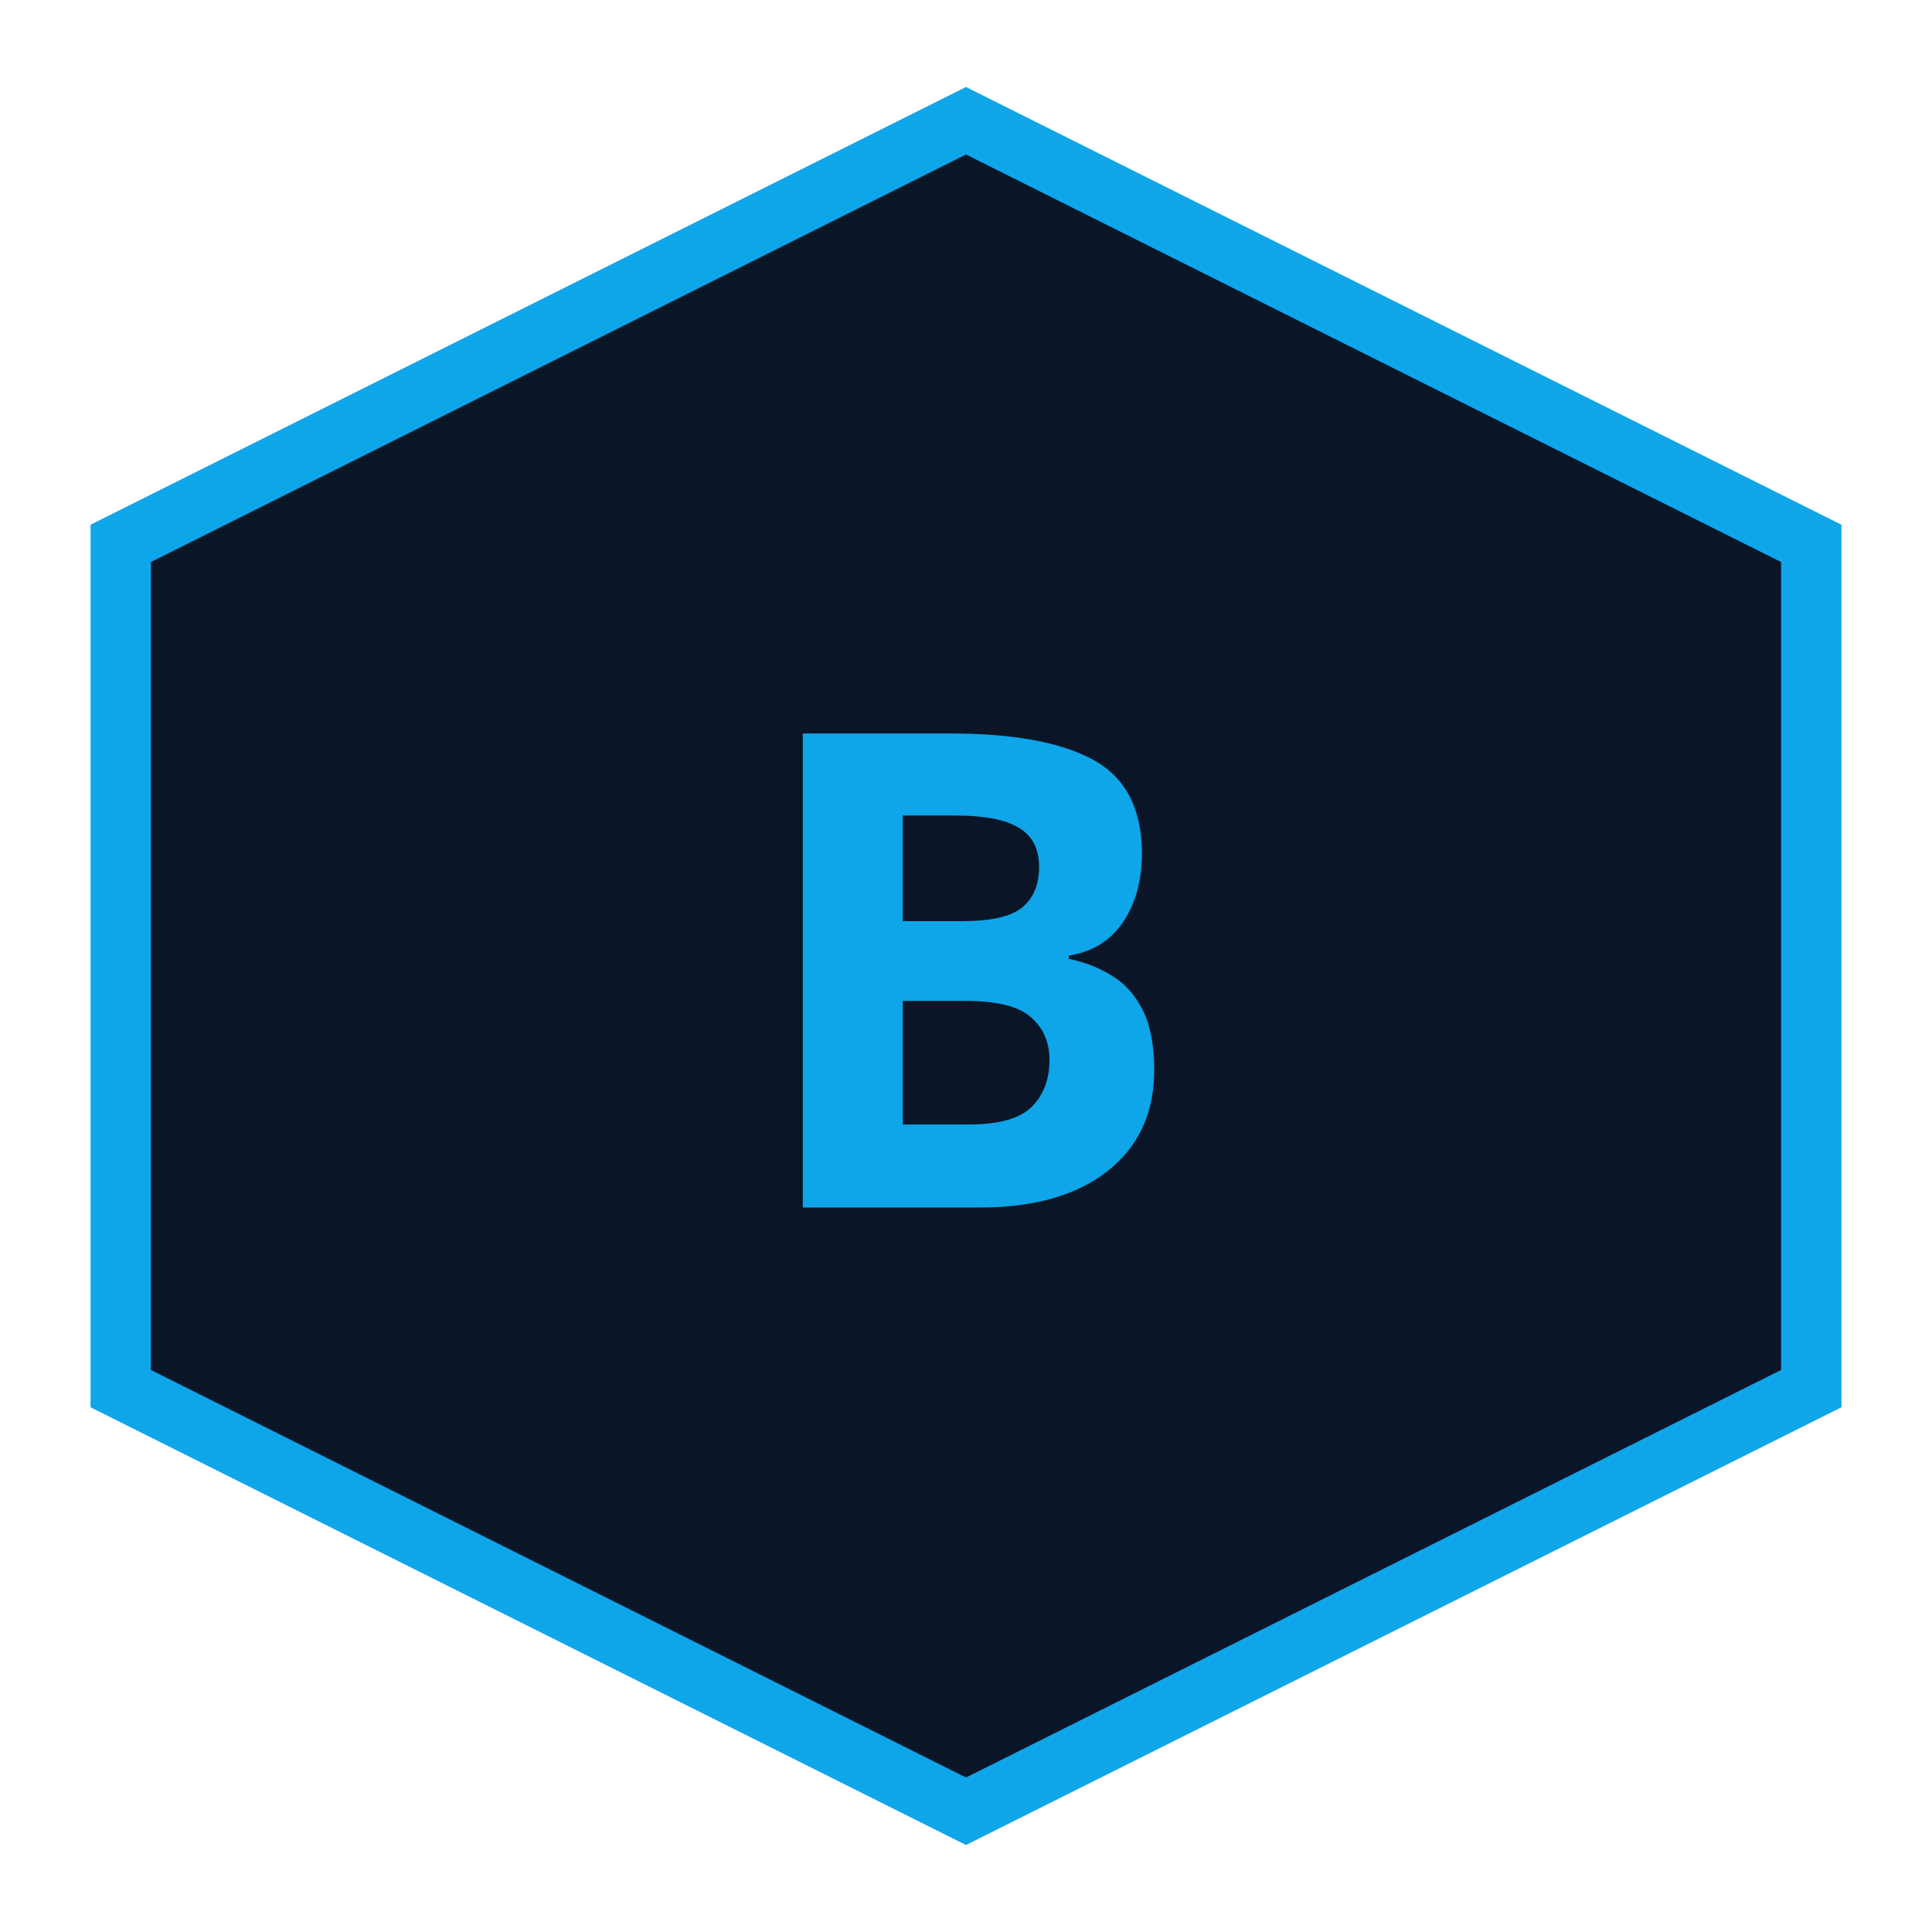
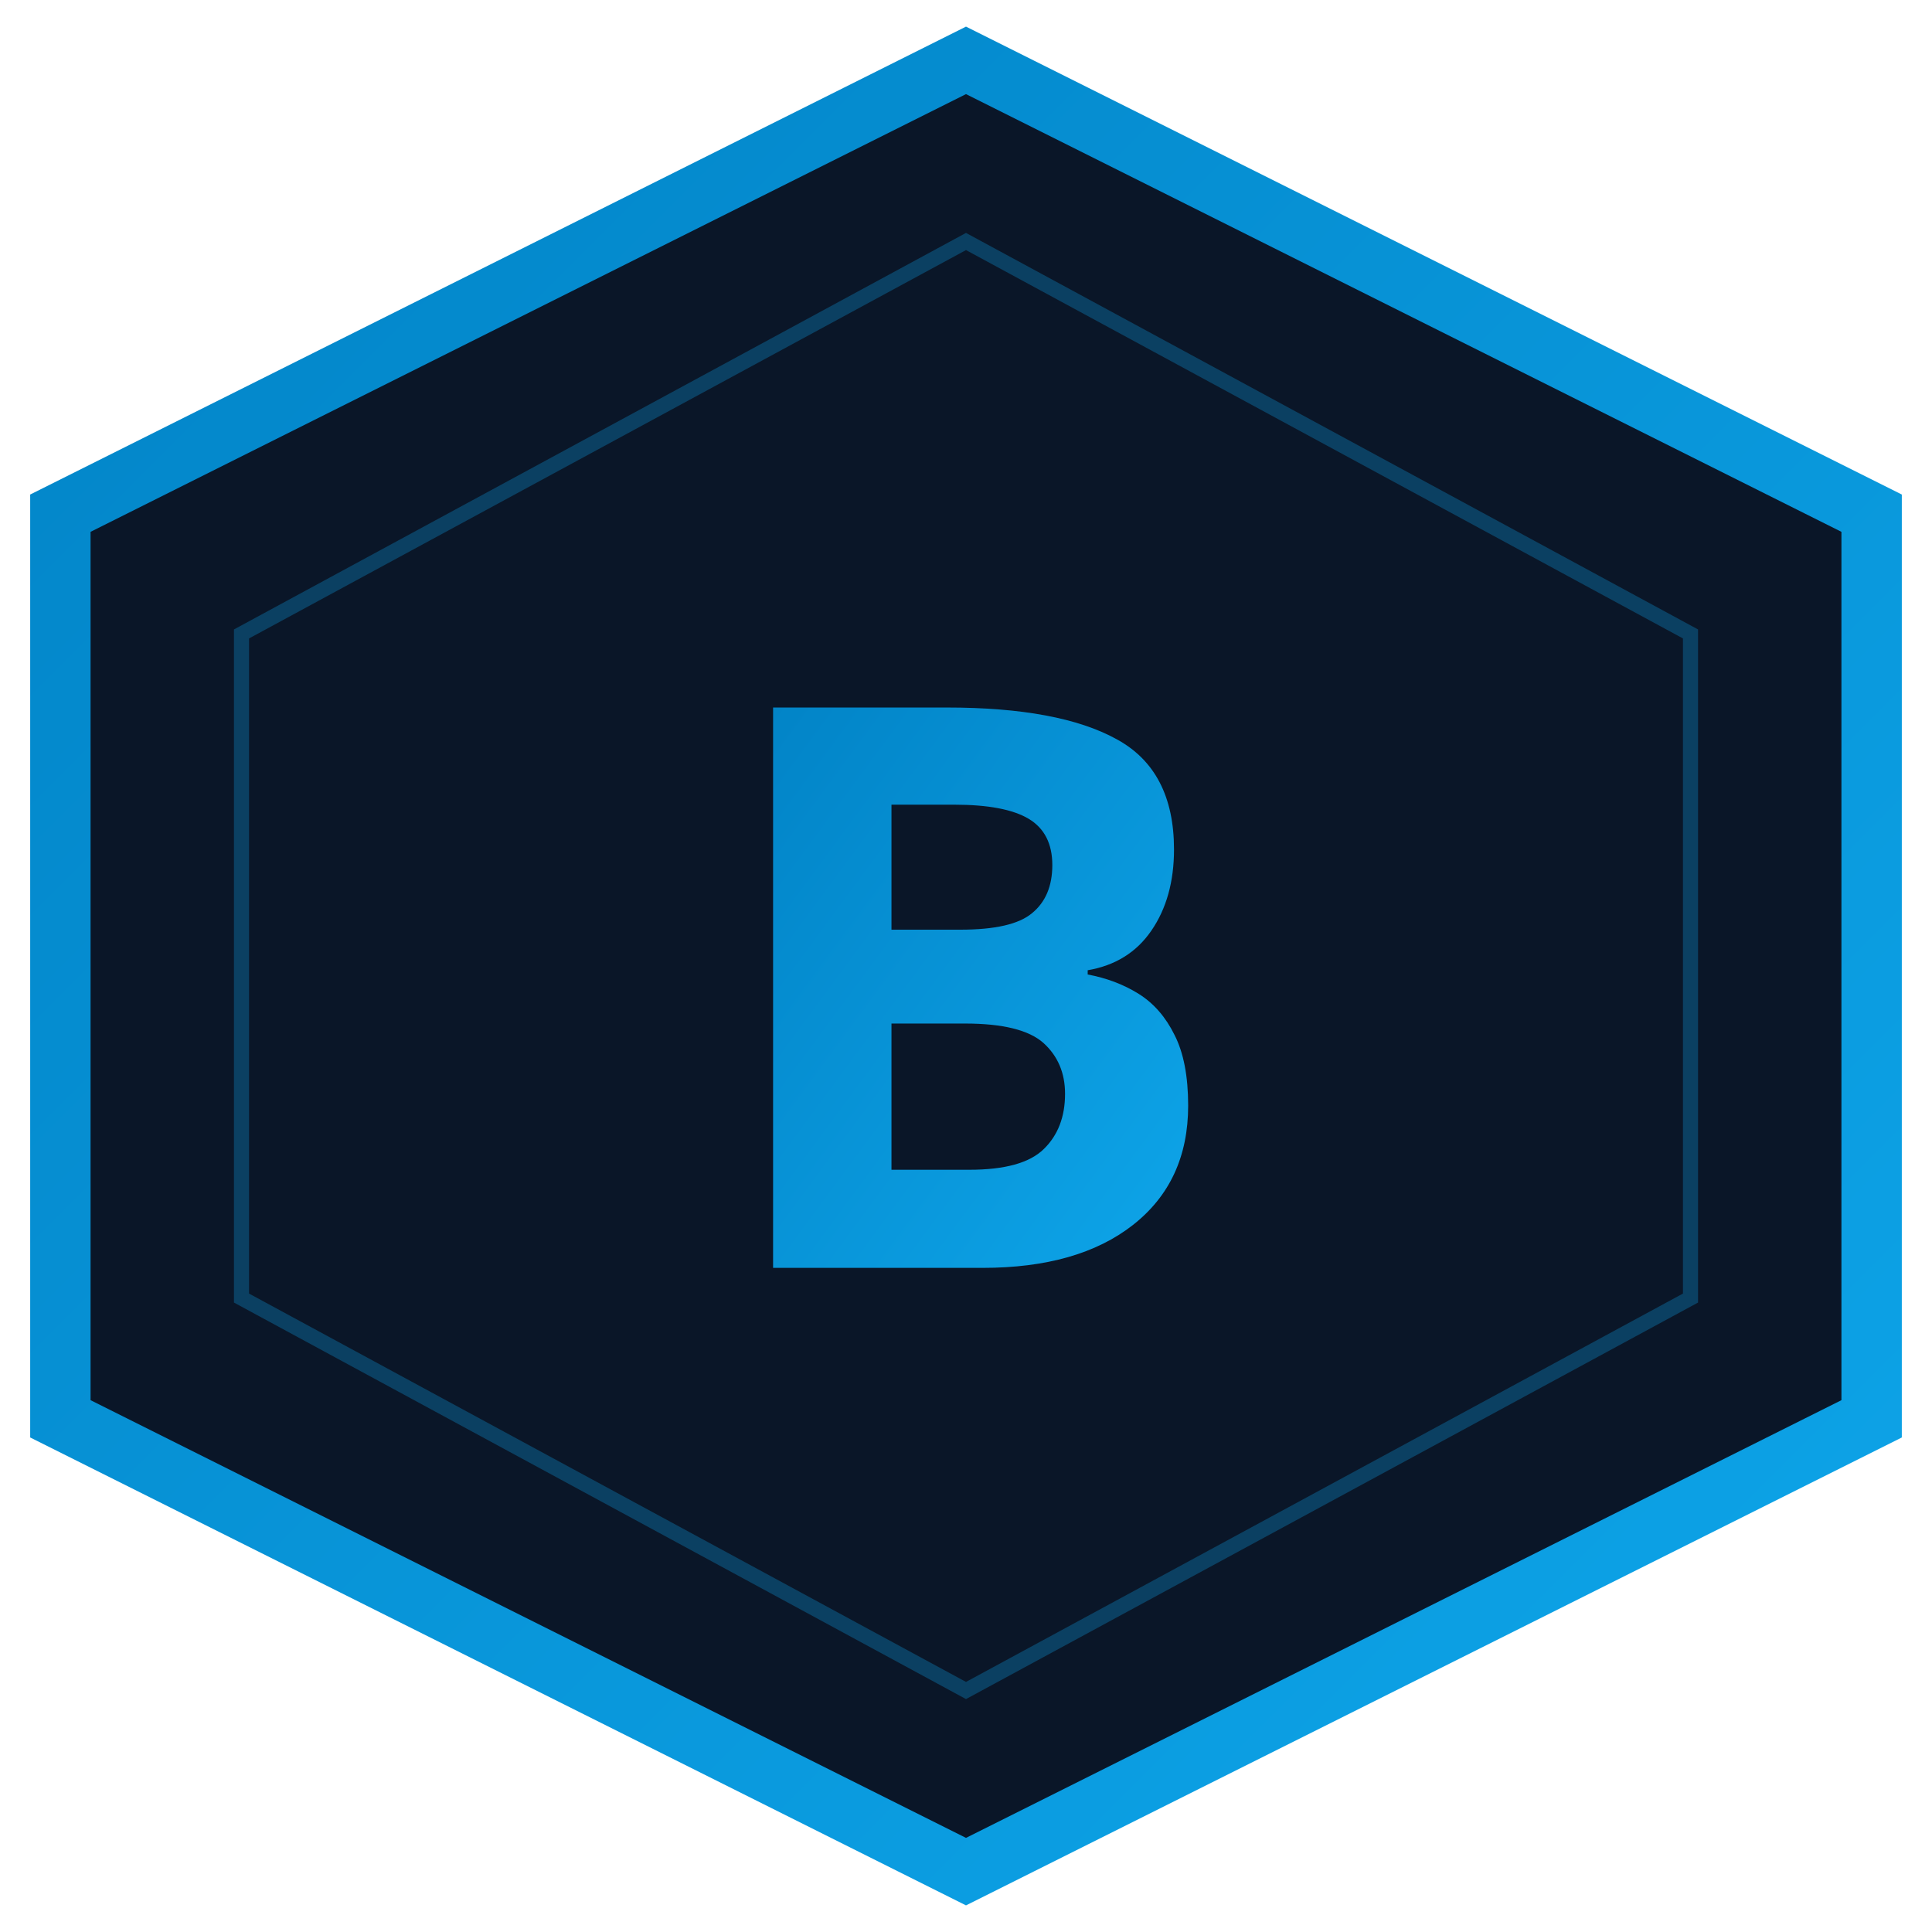
<svg xmlns="http://www.w3.org/2000/svg" viewBox="0 0 64 64">
-   <polygon points="32,4 60,18 60,46 32,60 4,46 4,18" fill="#0a1628" stroke="#0ea5e9" stroke-width="2" />
-   <text x="32" y="40" text-anchor="middle" font-family="Rajdhani,sans-serif" font-weight="700" font-size="22" fill="#0ea5e9">B</text>
+   <defs>
+     <linearGradient id="bg" x1="0%" y1="0%" x2="100%" y2="100%">
+       <stop offset="0%" style="stop-color:#0284c7" />
+       <stop offset="100%" style="stop-color:#0ea5e9" />
+     </linearGradient>
+   </defs>
+   <polygon points="32,2 62,17 62,47 32,62 2,47 2,17" fill="#0a1628" stroke="url(#bg)" stroke-width="2" />
+   <polygon points="32,8 56,21 56,43 32,56 8,43 8,21" fill="none" stroke="rgba(14,165,233,0.3)" stroke-width="0.5" />
+   <text x="32" y="42" text-anchor="middle" font-family="Rajdhani,Arial Black,sans-serif" font-weight="900" font-size="26" fill="url(#bg)" letter-spacing="-1">B</text>
</svg>
